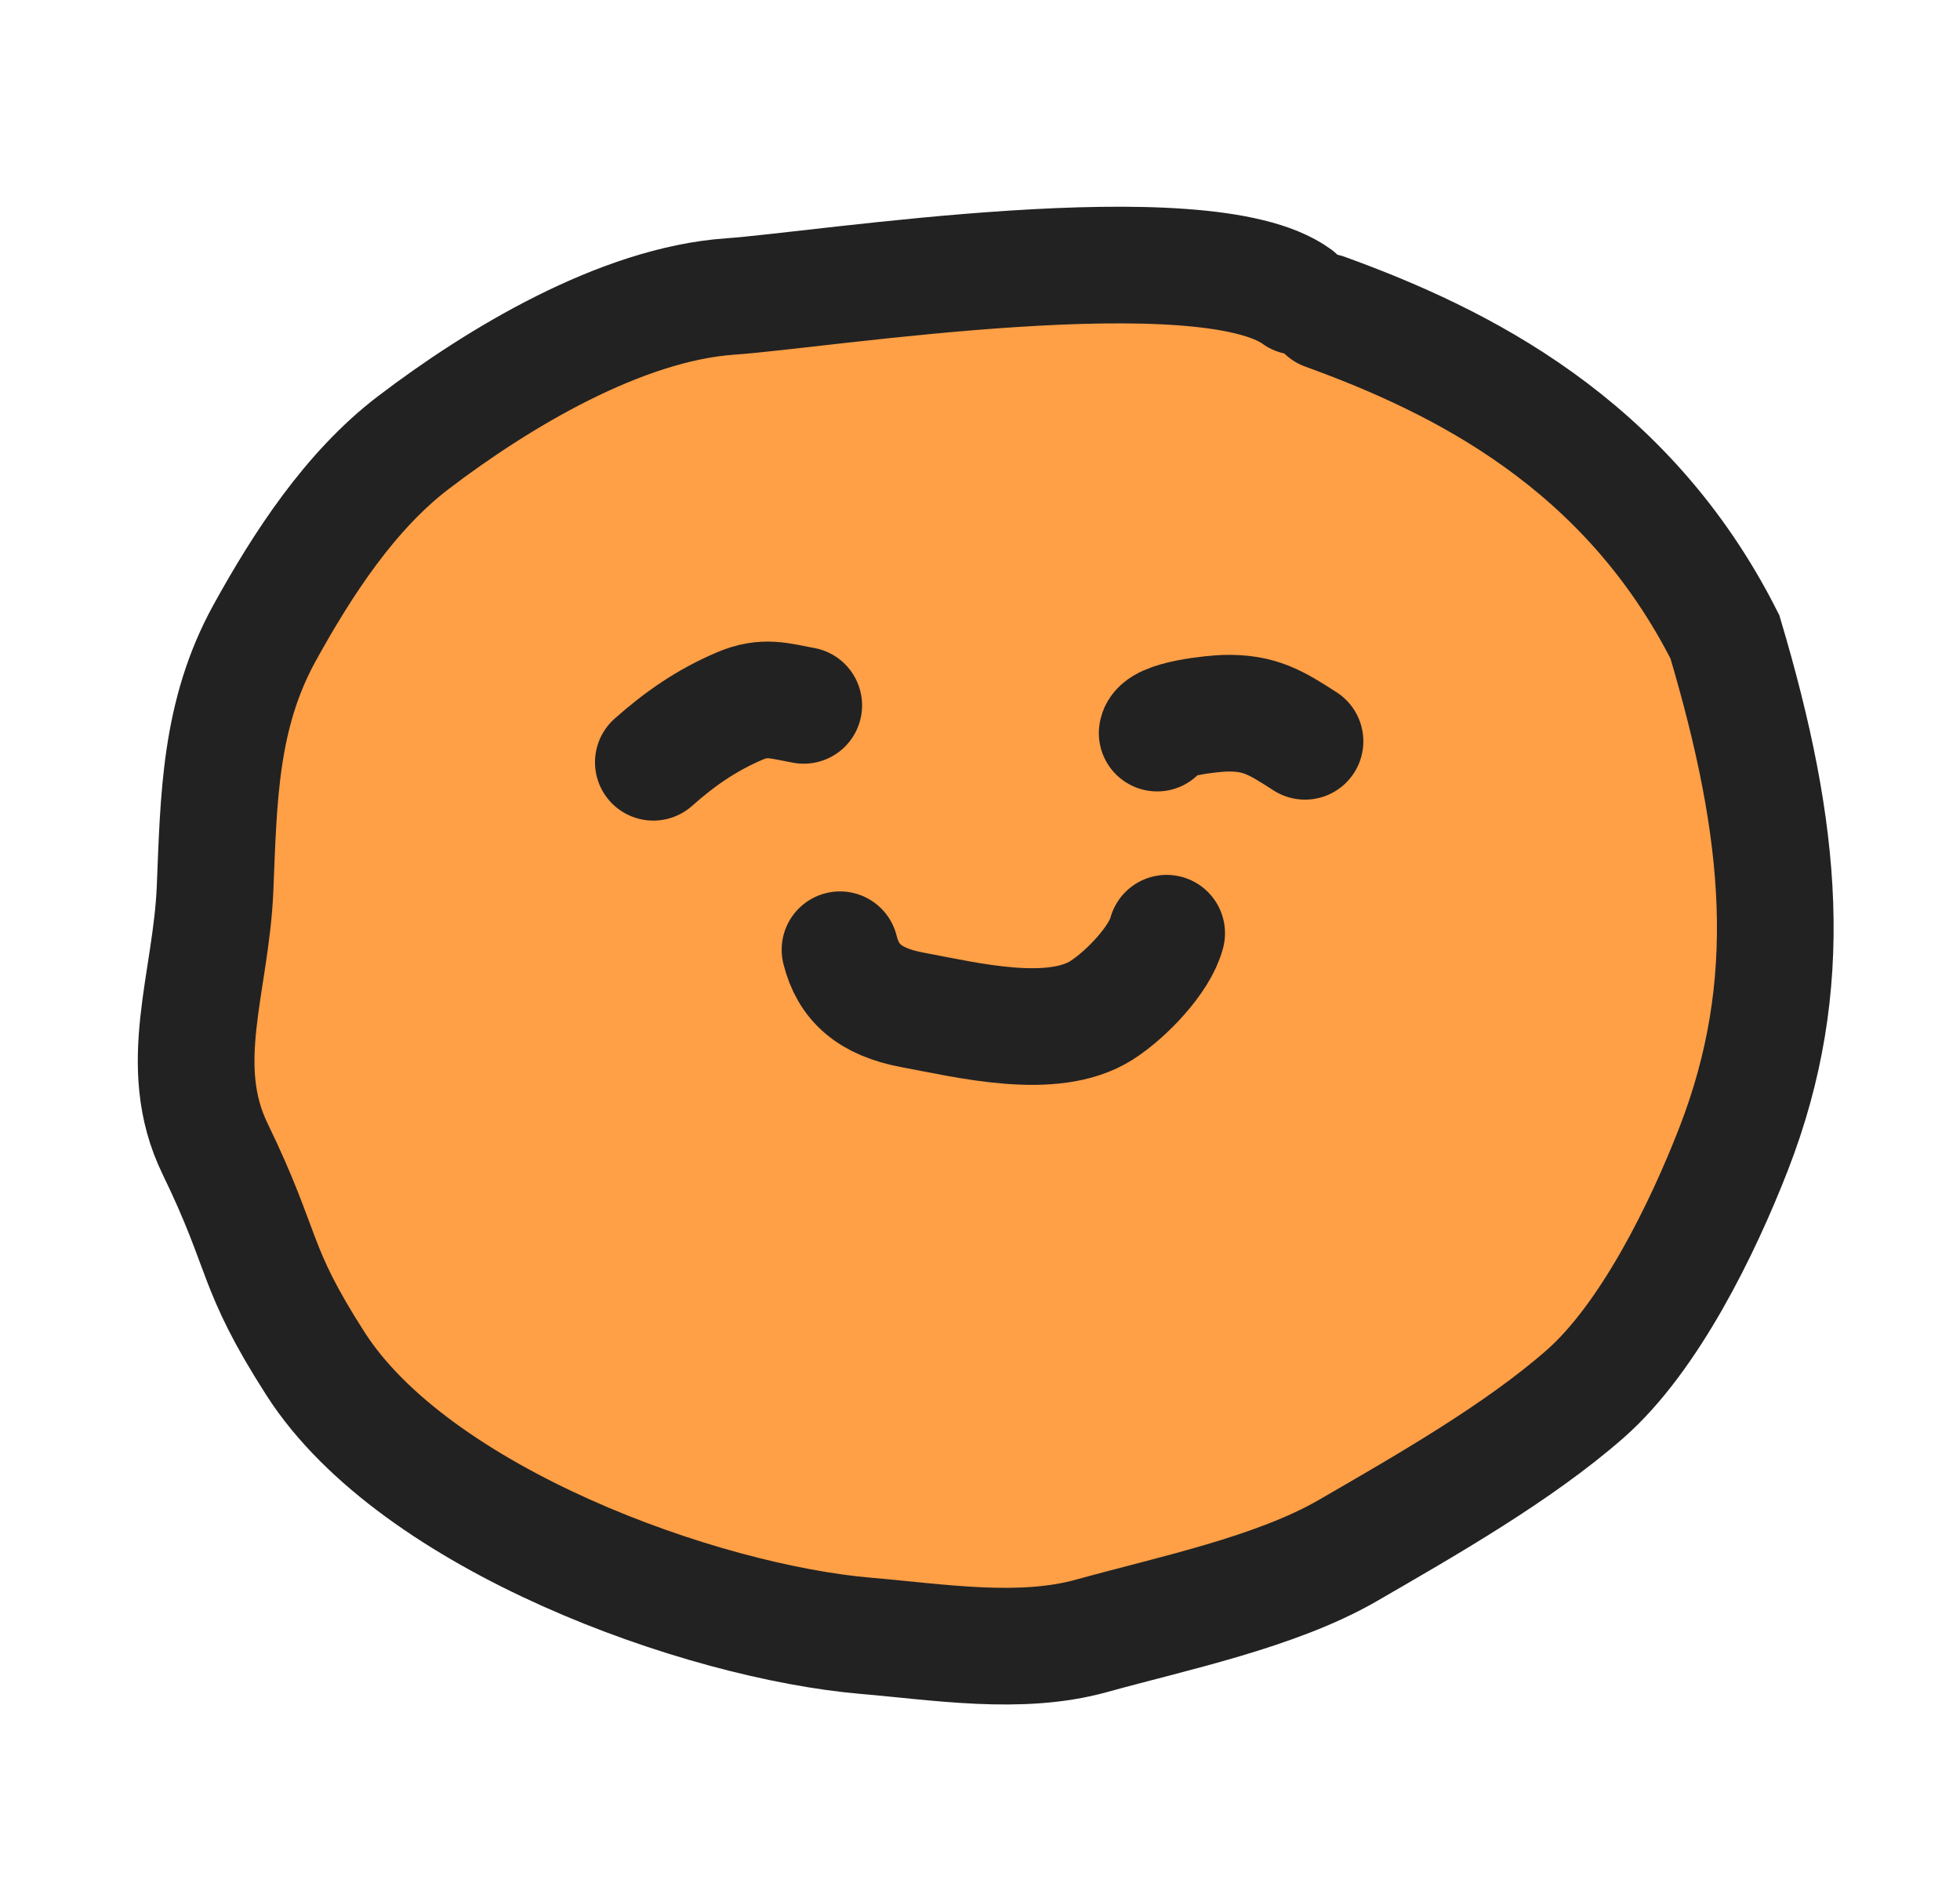
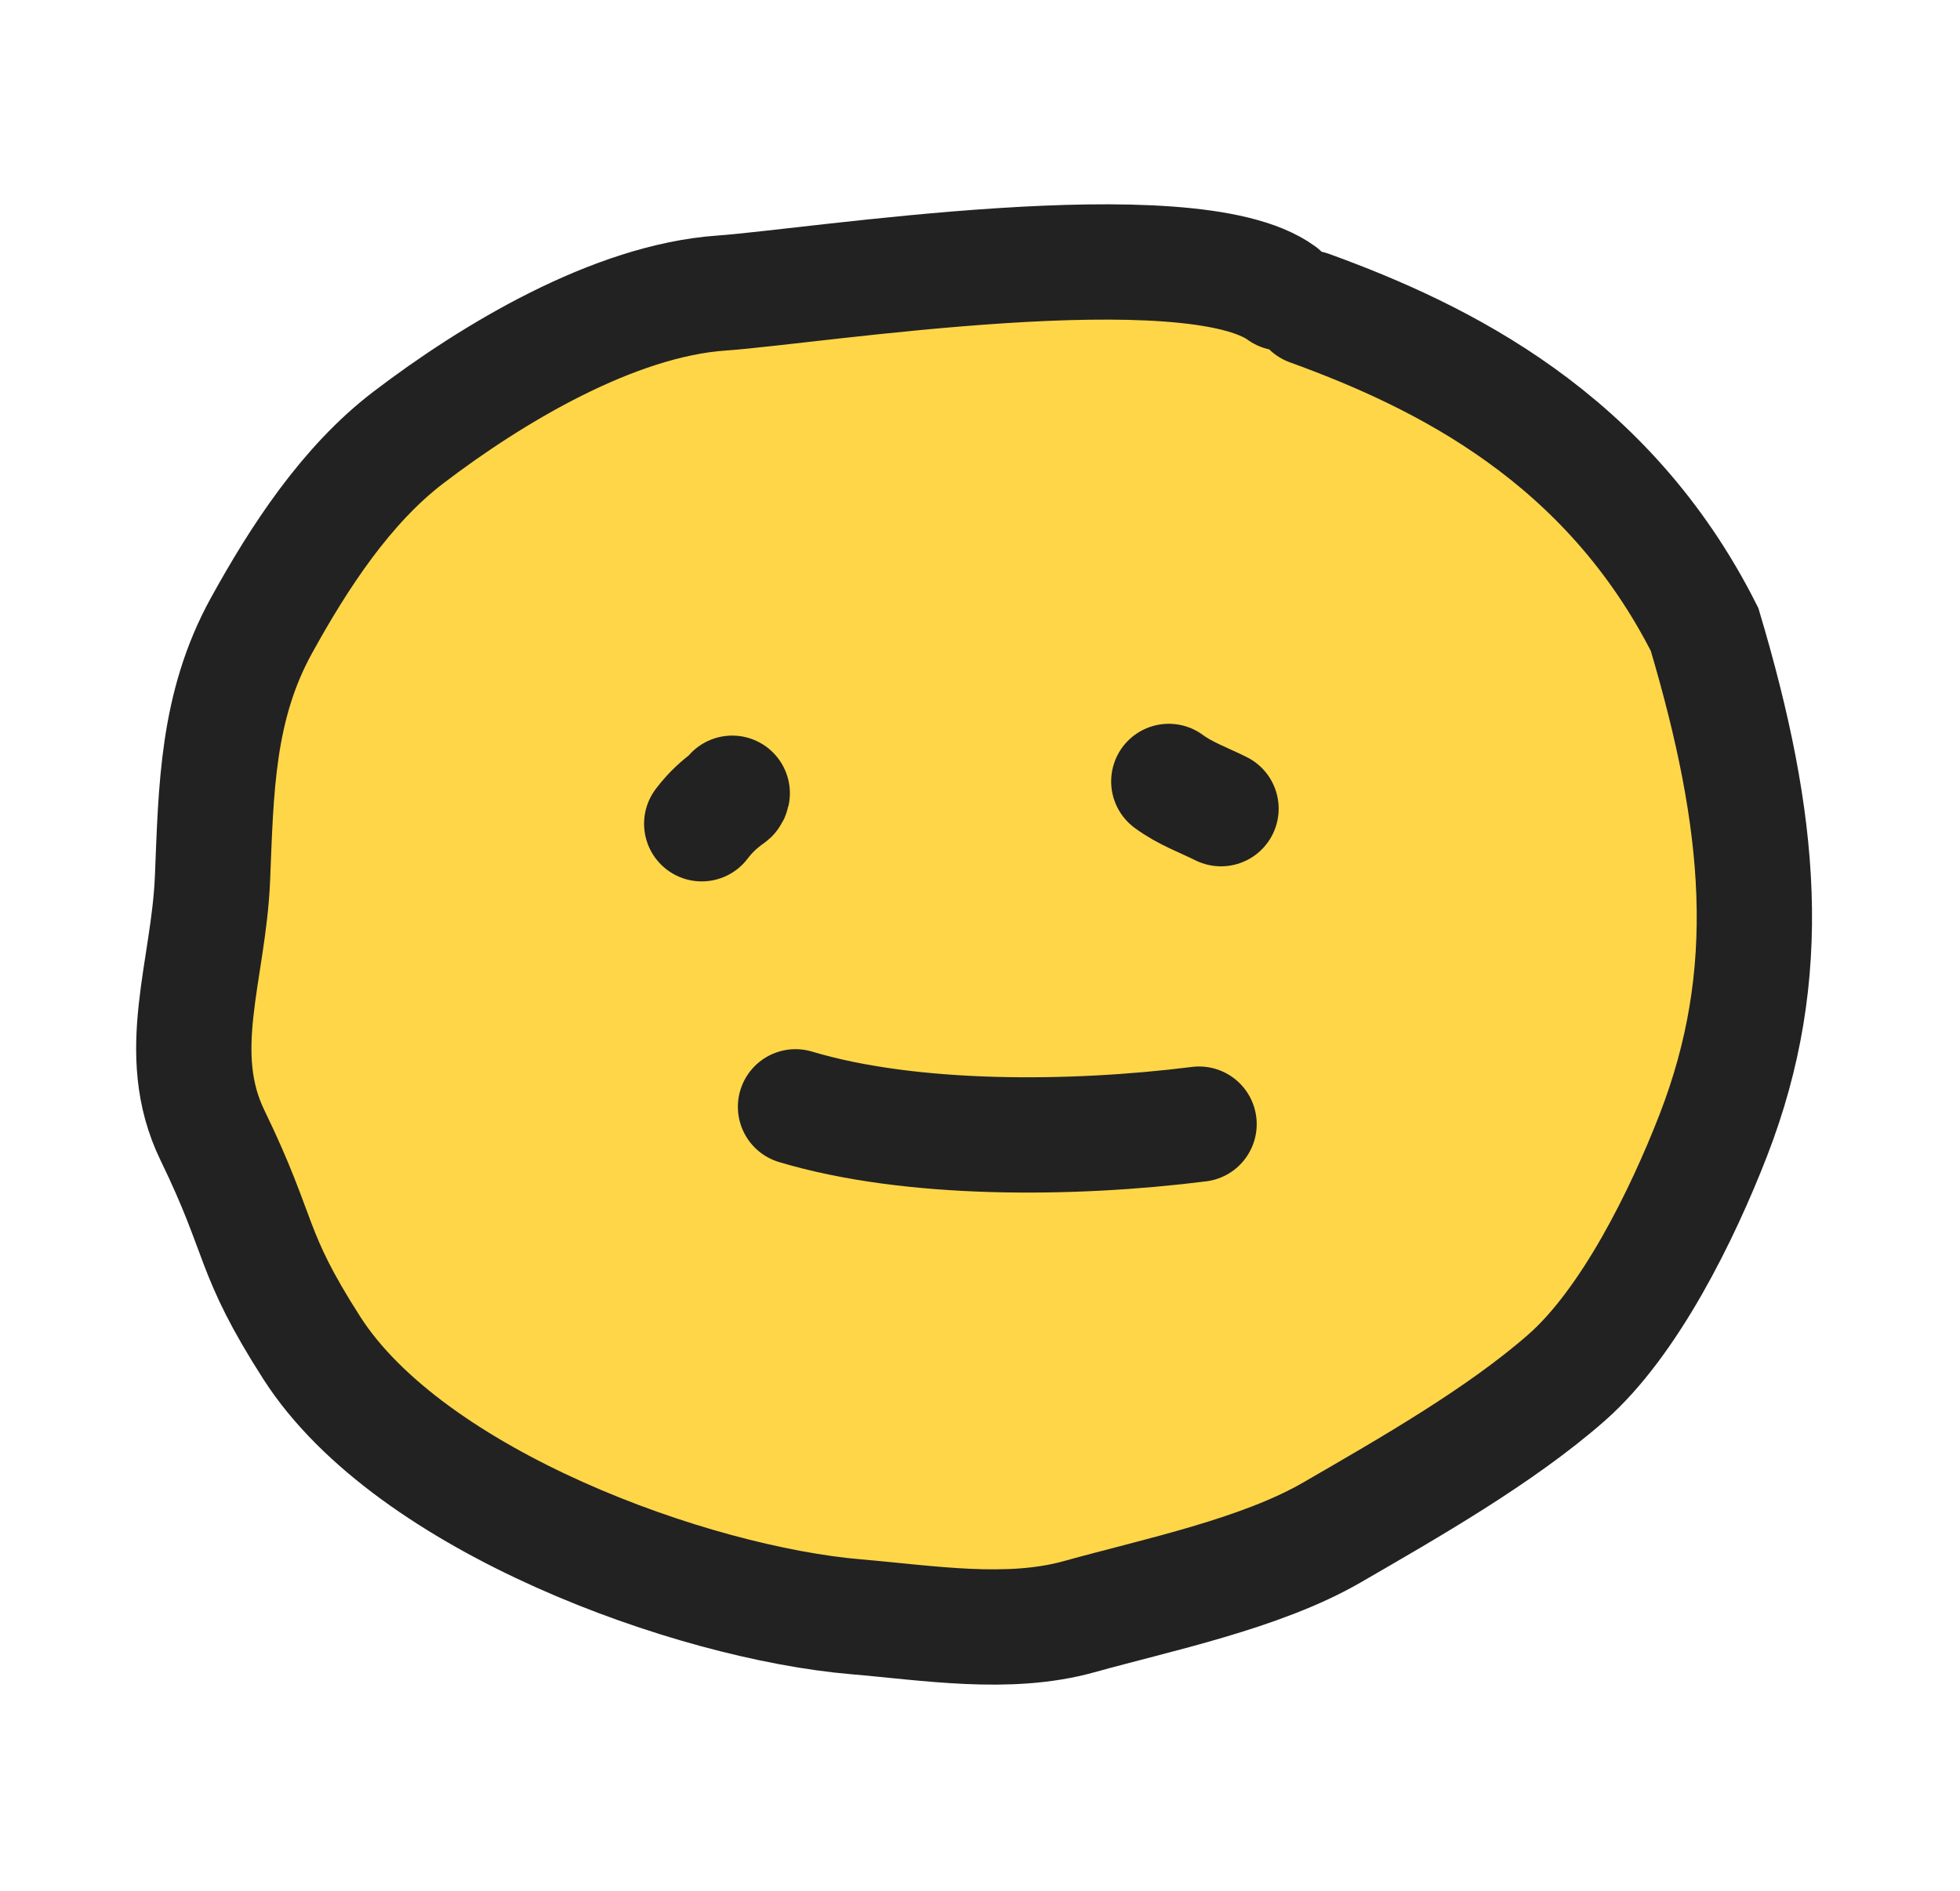
- <svg xmlns="http://www.w3.org/2000/svg" width="84" height="81" viewBox="0 0 84 81" fill="none">
-   <path d="M31.295 12.708C35.287 12.43 51.601 9.82 55.571 12.708L56.786 13.361C62.567 15.459 69.72 18.974 73.924 27.299C76.41 35.661 77.024 42.222 74.299 49.24C72.961 52.687 70.676 57.34 67.936 59.746C65.066 62.265 61.105 64.524 57.765 66.458C54.678 68.245 50.233 69.156 46.785 70.115C43.73 70.965 40.219 70.378 37.132 70.117C30.038 69.516 17.79 65.115 13.523 58.457C10.824 54.245 11.402 53.74 9.216 49.24C7.476 45.658 9.051 42.121 9.216 38.086C9.374 34.225 9.405 30.636 11.34 27.126C12.966 24.177 15.004 21.038 17.711 18.974C21.346 16.201 26.615 13.034 31.295 12.708Z" fill="#FF9F46" stroke="black" stroke-linecap="round" />
-   <path d="M55.572 12.708C51.602 9.82 35.288 12.43 31.296 12.708C26.616 13.034 21.348 16.201 17.712 18.973C15.005 21.038 12.967 24.177 11.341 27.126C9.406 30.636 9.375 34.225 9.217 38.086C9.052 42.121 7.477 45.658 9.217 49.24C11.403 53.74 10.825 54.245 13.524 58.457C17.791 65.115 30.04 69.516 37.133 70.117C40.22 70.378 43.731 70.965 46.786 70.115C50.234 69.156 54.679 68.245 57.766 66.458C61.106 64.524 65.067 62.265 67.937 59.746C70.677 57.34 72.962 52.687 74.3 49.24C77.025 42.222 76.411 35.661 73.925 27.299C69.721 18.974 62.568 15.459 56.787 13.361" stroke="#222222" stroke-width="5" stroke-linecap="round" />
-   <path d="M49.593 31.422C49.672 30.79 52.072 30.583 52.487 30.571C53.994 30.53 54.702 30.985 55.929 31.774" stroke="#222222" stroke-width="5" stroke-linecap="round" />
-   <path d="M34.446 30.234C33.389 30.042 32.769 29.807 31.697 30.264C30.29 30.862 29.134 31.665 28 32.673" stroke="#222222" stroke-width="5" stroke-linecap="round" />
-   <path d="M36 40.708C36.352 42.124 37.274 42.948 39.12 43.289C41.428 43.716 45.116 44.642 47.214 43.302C48.274 42.625 49.707 41.124 50 40" stroke="#222222" stroke-width="5" stroke-linecap="round" />
+ <svg xmlns="http://www.w3.org/2000/svg" width="85" height="82" viewBox="0 0 85 82" fill="none">
+   <path d="M32.295 13.708C36.287 13.43 52.601 10.82 56.571 13.708L57.786 14.361C63.567 16.459 70.72 19.974 74.924 28.299C77.41 36.661 78.024 43.222 75.299 50.24C73.961 53.687 71.676 58.34 68.936 60.746C66.066 63.265 62.105 65.524 58.765 67.458C55.678 69.245 51.233 70.156 47.785 71.115C44.73 71.965 41.219 71.378 38.132 71.117C31.038 70.516 18.79 66.115 14.523 59.457C11.824 55.245 12.402 54.74 10.216 50.24C8.476 46.658 10.051 43.121 10.216 39.086C10.374 35.225 10.405 31.636 12.34 28.126C13.966 25.177 16.004 22.038 18.711 19.974C22.346 17.201 27.615 14.034 32.295 13.708Z" fill="#FFD648" />
+   <path d="M55.571 12.708C51.601 9.82 35.287 12.43 31.295 12.708C26.615 13.034 21.346 16.201 17.711 18.973C15.004 21.038 12.966 24.177 11.34 27.126C9.405 30.636 9.374 34.225 9.216 38.086C9.051 42.121 7.476 45.658 9.216 49.24C11.402 53.74 10.824 54.245 13.523 58.457C17.79 65.115 30.038 69.516 37.132 70.117C40.219 70.378 43.73 70.965 46.785 70.115C50.233 69.156 54.678 68.245 57.765 66.458C61.105 64.524 65.066 62.265 67.936 59.746C70.676 57.34 72.961 52.687 74.299 49.24C77.024 42.222 76.41 35.661 73.924 27.299C69.72 18.974 62.567 15.459 56.786 13.361" stroke="#222222" stroke-width="5" stroke-linecap="round" />
+   <path d="M30.432 35.724C30.817 35.217 31.193 34.884 31.616 34.574C31.677 34.529 31.727 34.52 31.755 34.401" stroke="#222222" stroke-width="5" stroke-linecap="round" />
+   <path d="M50.688 33.889C51.382 34.405 52.204 34.697 52.952 35.07" stroke="#222222" stroke-width="5" stroke-linecap="round" />
+   <path d="M34.5 48C39.5 49.5 46.488 49.445 52 48.751" stroke="#222222" stroke-width="5" stroke-linecap="round" />
</svg>
